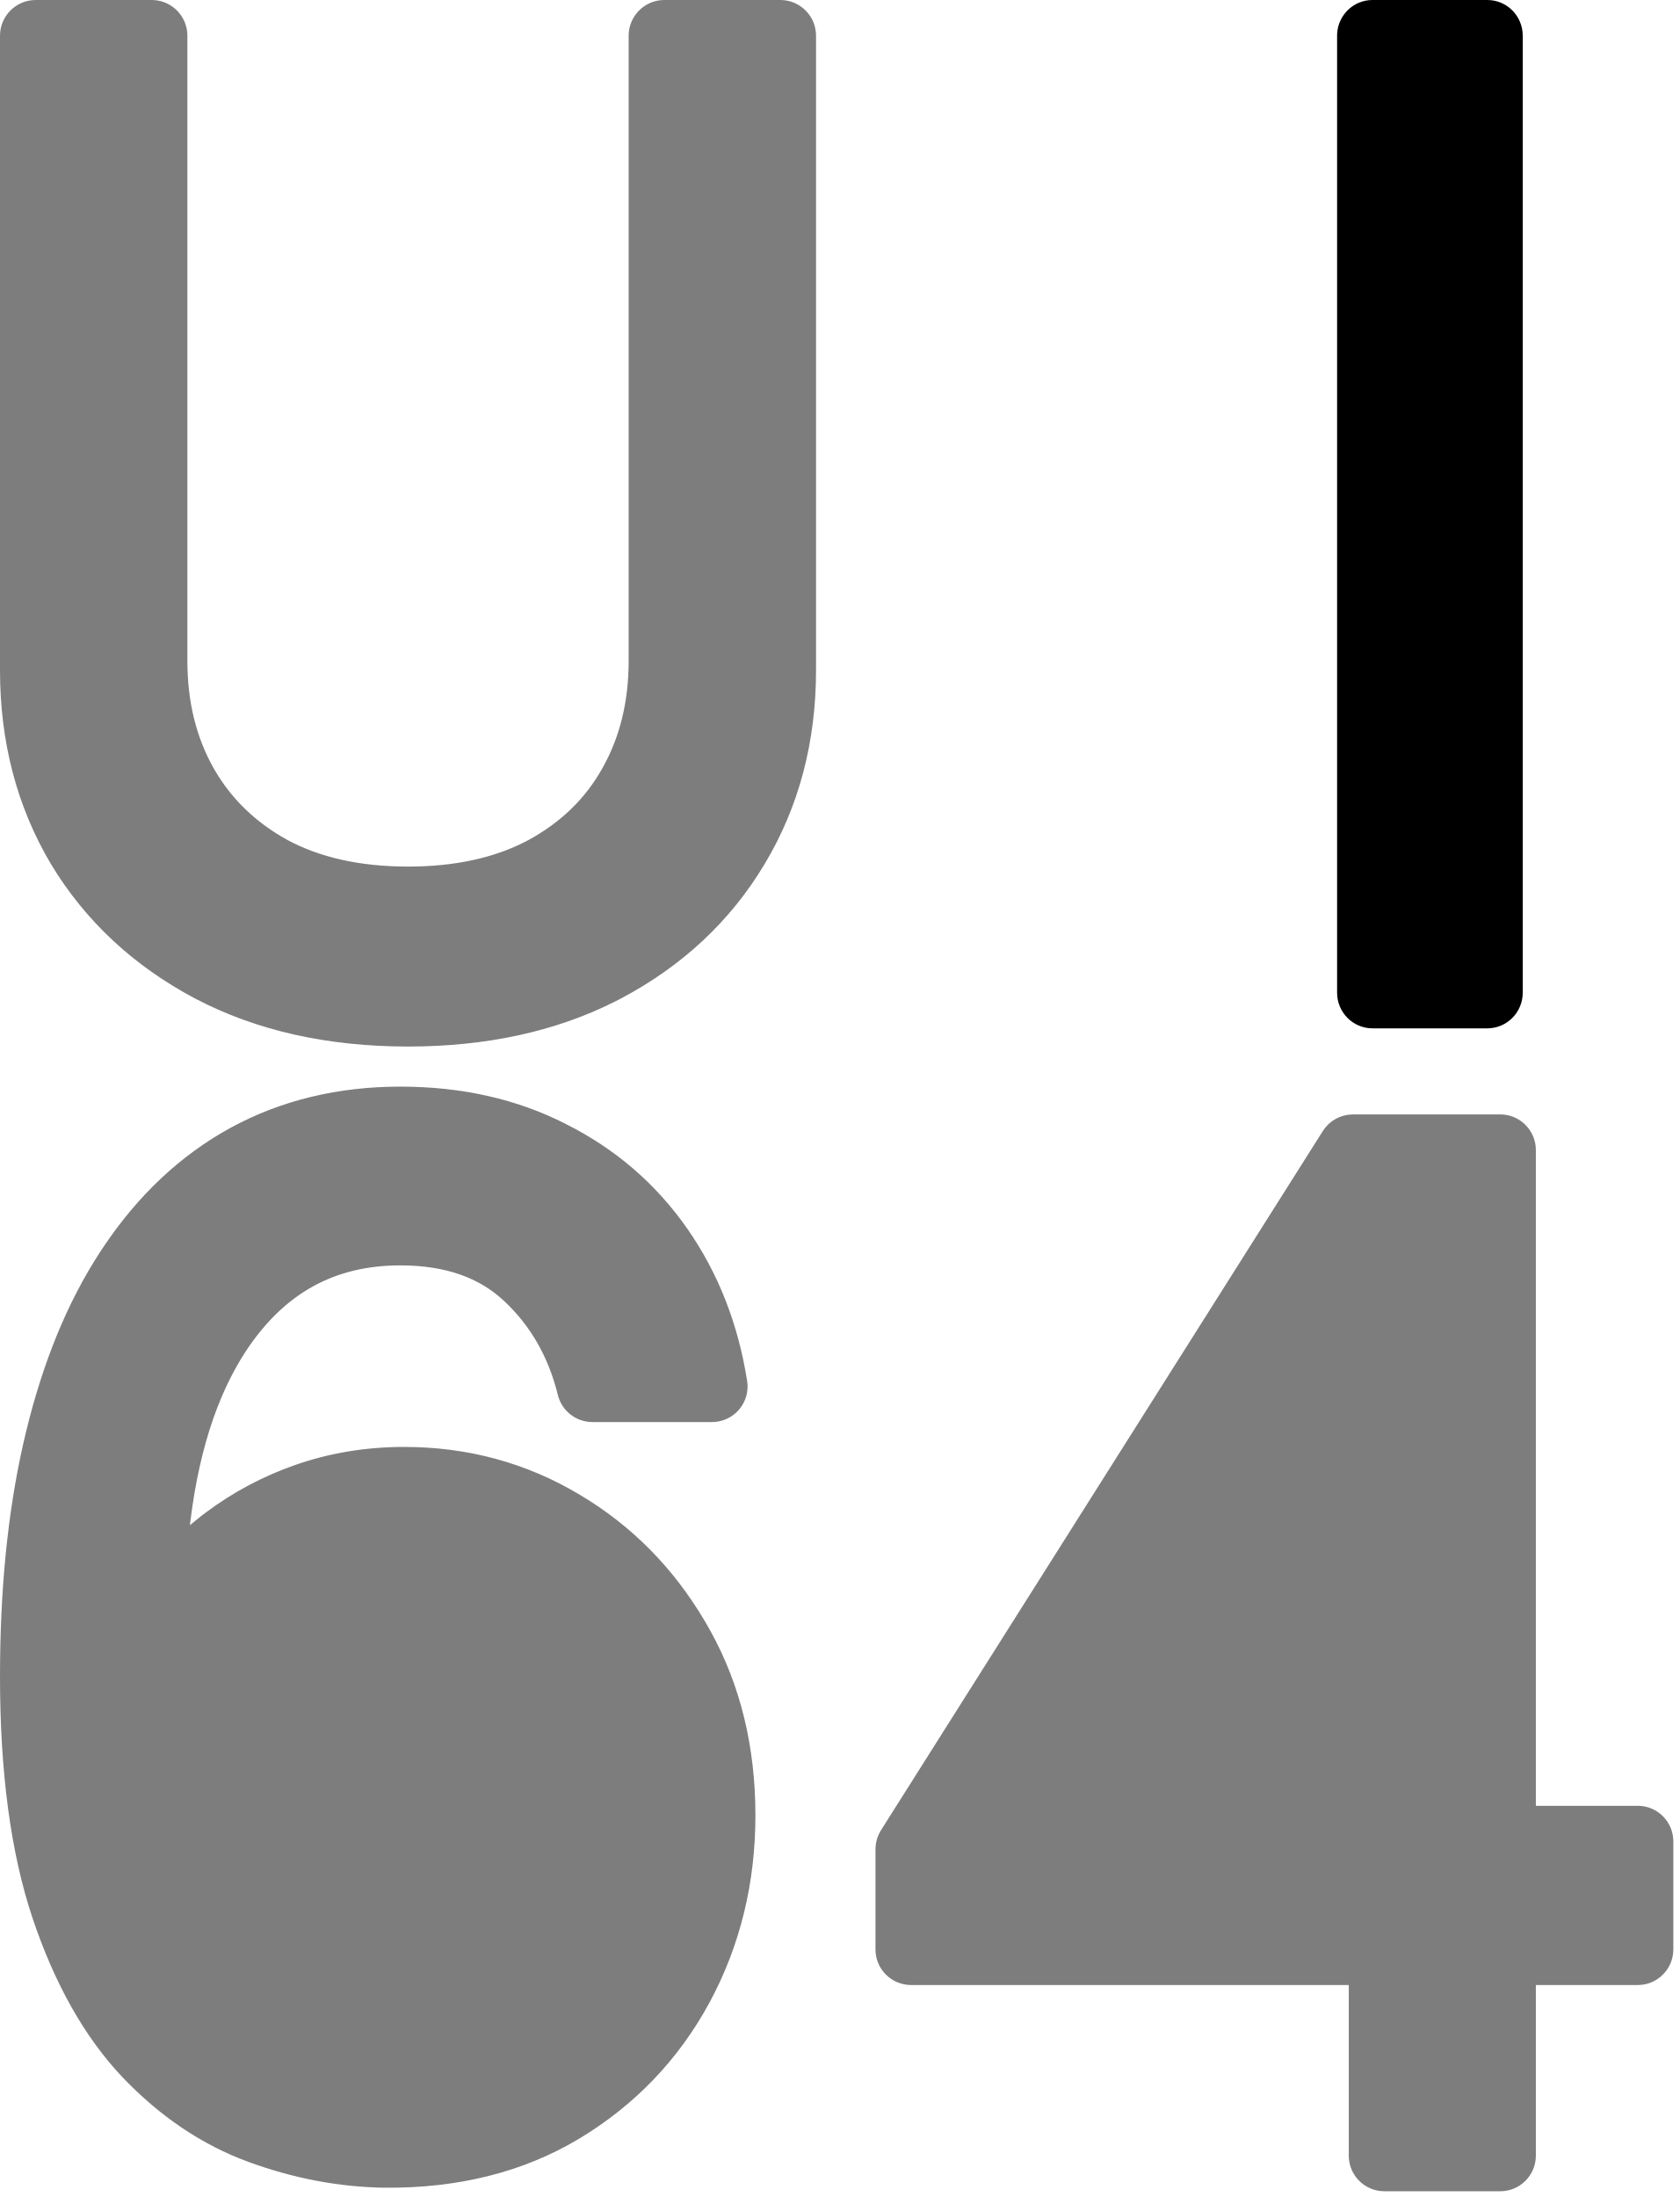
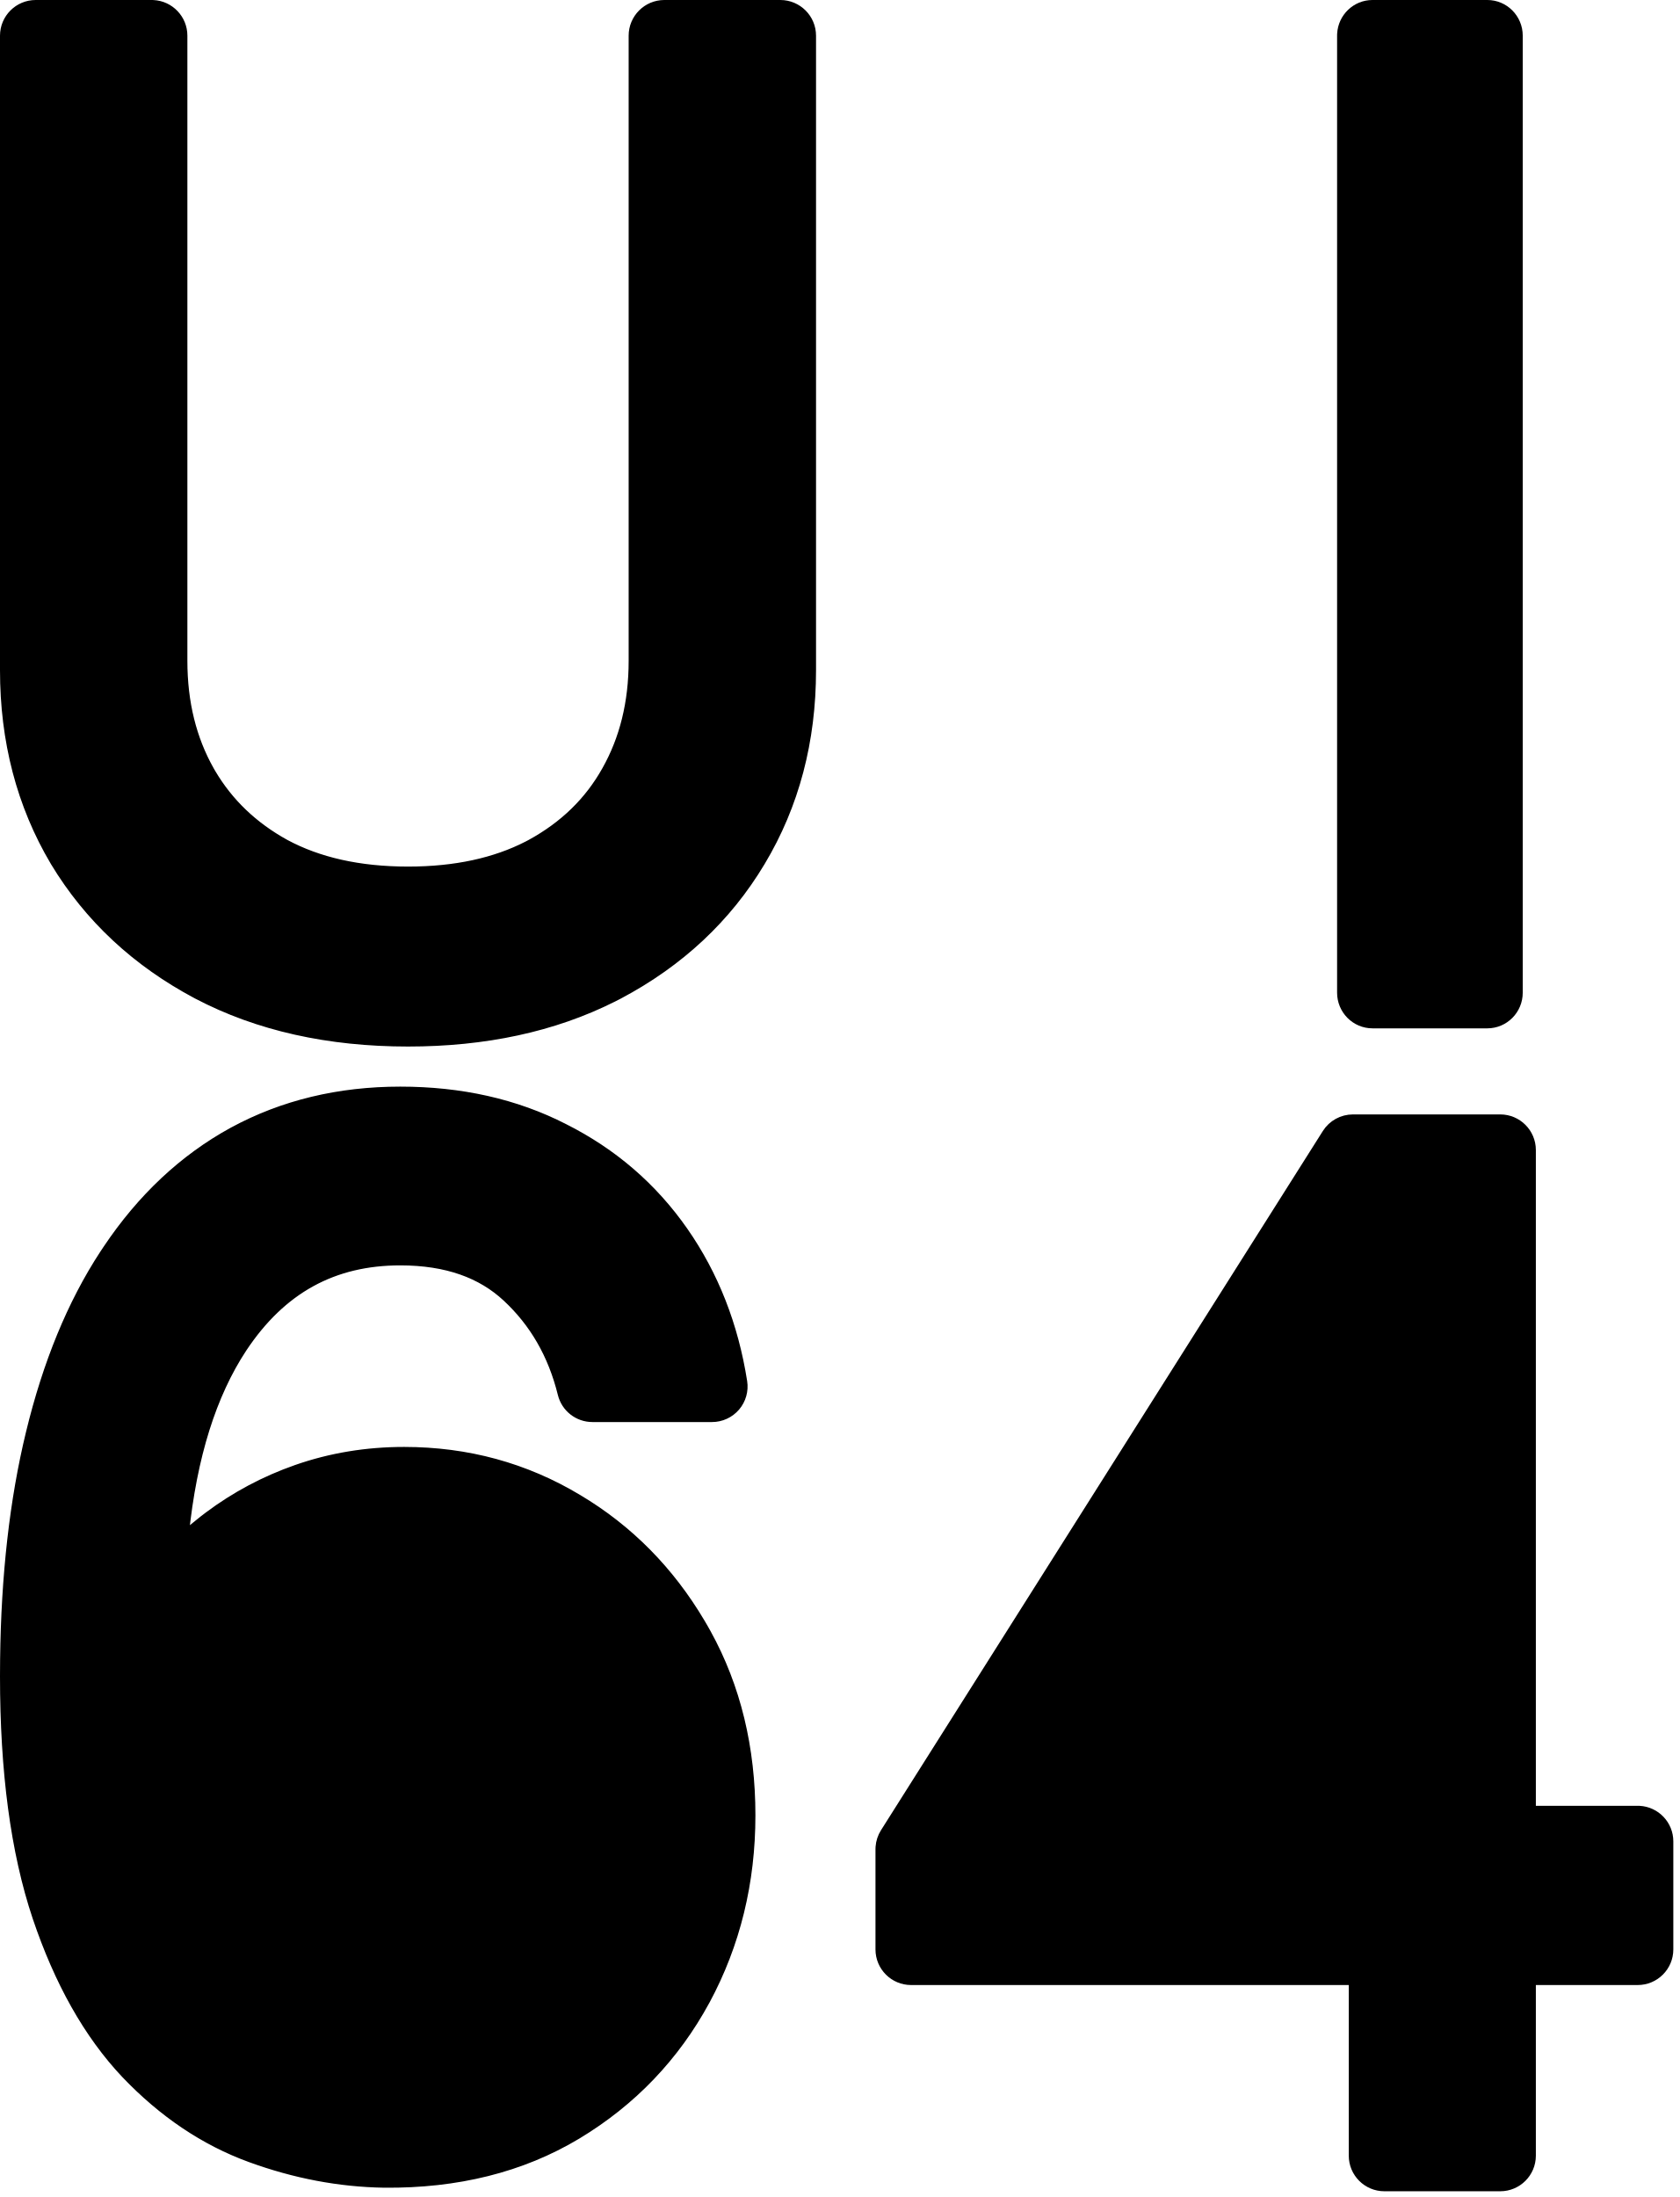
<svg xmlns="http://www.w3.org/2000/svg" width="211" height="276" viewBox="0 0 211 276" fill="none">
-   <path d="M50.291 137.008C57.882 137.008 64.79 138.53 70.921 141.675C77.042 144.754 82.069 149.083 85.942 154.634C89.804 160.169 92.27 166.504 93.382 173.567C93.562 174.712 93.231 175.878 92.478 176.758C91.724 177.639 90.621 178.146 89.462 178.146H74.434C72.608 178.146 71.017 176.901 70.58 175.13C69.357 170.174 67.024 166.175 63.603 163.003C60.462 160.091 56.164 158.465 50.291 158.465C41.921 158.465 35.437 161.982 30.51 169.411C26.723 175.168 24.228 182.909 23.226 192.829C23.958 192.166 24.713 191.528 25.494 190.92L26.163 190.409C29.529 187.889 33.217 185.927 37.213 184.526C41.517 183.017 46.049 182.272 50.783 182.272C58.706 182.272 66.027 184.26 72.66 188.251C79.053 192.059 84.203 197.285 88.095 203.855L88.468 204.495L88.469 204.498L88.833 205.143L88.835 205.146C92.586 211.932 94.415 219.603 94.415 228.056C94.415 236.462 92.526 244.247 88.707 251.336C88.703 251.344 88.697 251.351 88.692 251.359C84.863 258.415 79.462 264.054 72.543 268.226L72.533 268.233L72.532 268.232C65.528 272.437 57.393 274.419 48.281 274.332H48.257C42.613 274.242 37.001 273.168 31.439 271.14C25.625 269.021 20.401 265.474 15.763 260.62V260.619C15.76 260.616 15.755 260.612 15.751 260.607C10.986 255.574 7.305 248.936 4.588 240.883L4.587 240.882L4.586 240.877C1.818 232.629 0.5 222.493 0.5 210.59L0.513 208.468C0.638 197.929 1.705 188.433 3.753 180.011C5.863 171.295 8.932 163.762 13.033 157.501L13.433 156.9C17.727 150.493 22.987 145.522 29.231 142.108L29.241 142.102H29.242C35.547 138.68 42.595 137.008 50.291 137.008ZM72.433 268.058L72.439 268.067L72.433 268.058Z" fill="#7D7D7D" stroke="#7D7D7D" stroke-linejoin="round" />
-   <path d="M188.499 140.5C190.694 140.5 192.474 142.28 192.474 144.475V227.354H205.772L205.977 227.358C208.076 227.465 209.746 229.201 209.746 231.327V244.898C209.746 247.093 207.967 248.872 205.772 248.872H192.474V270.806C192.474 273.001 190.694 274.779 188.499 274.779H173.94C171.746 274.779 169.967 273 169.967 270.806V248.872H114.475C112.28 248.872 110.5 247.093 110.5 244.898V232.313L110.51 232.032C110.556 231.379 110.764 230.746 111.115 230.19L166.633 142.351C167.361 141.198 168.63 140.5 169.993 140.5H188.499Z" fill="#7D7D7D" stroke="#7D7D7D" stroke-linejoin="round" />
-   <path d="M19.06 0.5L19.265 0.505C21.37 0.612 23.044 2.353 23.044 4.485V83.018C23.044 88.284 24.194 92.823 26.399 96.739L26.613 97.108H26.612C28.802 100.808 31.865 103.754 35.889 105.968H35.888C40.008 108.175 45.086 109.364 51.266 109.364C57.251 109.364 62.202 108.248 66.251 106.173L66.64 105.969C70.835 103.682 73.958 100.619 76.117 96.765L76.125 96.752C78.335 92.832 79.487 88.29 79.487 83.018V4.485C79.487 2.285 81.271 0.5 83.472 0.5H98.047C100.247 0.5 102.031 2.285 102.031 4.485V84.193C102.031 93.077 99.928 101.145 95.644 108.286C91.409 115.373 85.43 120.94 77.817 124.981C77.811 124.985 77.805 124.987 77.802 124.989L77.077 125.361C69.56 129.145 60.919 130.972 51.266 130.972C41.305 130.972 32.42 129.027 24.737 124.993H24.736C24.735 124.993 24.732 124.991 24.729 124.989L24.714 124.981C17.102 120.941 11.105 115.376 6.832 108.296V108.295L6.819 108.273L6.818 108.271C2.579 101.132 0.5 93.069 0.5 84.193V4.485C0.5 2.285 2.284 0.5 4.484 0.5H19.06Z" fill="#7D7D7D" stroke="#7D7D7D" stroke-linejoin="round" />
+   <path d="M50.291 137.008C57.882 137.008 64.79 138.53 70.921 141.675C77.042 144.754 82.069 149.083 85.942 154.634C89.804 160.169 92.27 166.504 93.382 173.567C93.562 174.712 93.231 175.878 92.478 176.758C91.724 177.639 90.621 178.146 89.462 178.146H74.434C72.608 178.146 71.017 176.901 70.58 175.13C69.357 170.174 67.024 166.175 63.603 163.003C60.462 160.091 56.164 158.465 50.291 158.465C41.921 158.465 35.437 161.982 30.51 169.411C26.723 175.168 24.228 182.909 23.226 192.829C23.958 192.166 24.713 191.528 25.494 190.92L26.163 190.409C29.529 187.889 33.217 185.927 37.213 184.526C41.517 183.017 46.049 182.272 50.783 182.272C58.706 182.272 66.027 184.26 72.66 188.251C79.053 192.059 84.203 197.285 88.095 203.855L88.468 204.495L88.469 204.498L88.833 205.143L88.835 205.146C92.586 211.932 94.415 219.603 94.415 228.056C94.415 236.462 92.526 244.247 88.707 251.336C88.703 251.344 88.697 251.351 88.692 251.359C84.863 258.415 79.462 264.054 72.543 268.226L72.533 268.233L72.532 268.232C65.528 272.437 57.393 274.419 48.281 274.332H48.257C42.613 274.242 37.001 273.168 31.439 271.14C25.625 269.021 20.401 265.474 15.763 260.62V260.619C15.76 260.616 15.755 260.612 15.751 260.607C10.986 255.574 7.305 248.936 4.588 240.883L4.587 240.882L4.586 240.877C1.818 232.629 0.5 222.493 0.5 210.59L0.513 208.468C0.638 197.929 1.705 188.433 3.753 180.011C5.863 171.295 8.932 163.762 13.033 157.501L13.433 156.9C17.727 150.493 22.987 145.522 29.231 142.108L29.241 142.102H29.242C35.547 138.68 42.595 137.008 50.291 137.008ZM72.433 268.058L72.439 268.067L72.433 268.058Z" fill="#000000" stroke="#000000" stroke-linejoin="round" />
+   <path d="M188.499 140.5C190.694 140.5 192.474 142.28 192.474 144.475V227.354H205.772L205.977 227.358C208.076 227.465 209.746 229.201 209.746 231.327V244.898C209.746 247.093 207.967 248.872 205.772 248.872H192.474V270.806C192.474 273.001 190.694 274.779 188.499 274.779H173.94C171.746 274.779 169.967 273 169.967 270.806V248.872H114.475C112.28 248.872 110.5 247.093 110.5 244.898V232.313L110.51 232.032C110.556 231.379 110.764 230.746 111.115 230.19L166.633 142.351C167.361 141.198 168.63 140.5 169.993 140.5H188.499Z" fill="#000000" stroke="#000000" stroke-linejoin="round" />
+   <path d="M19.06 0.5L19.265 0.505C21.37 0.612 23.044 2.353 23.044 4.485V83.018C23.044 88.284 24.194 92.823 26.399 96.739L26.613 97.108H26.612C28.802 100.808 31.865 103.754 35.889 105.968H35.888C40.008 108.175 45.086 109.364 51.266 109.364C57.251 109.364 62.202 108.248 66.251 106.173L66.64 105.969C70.835 103.682 73.958 100.619 76.117 96.765L76.125 96.752C78.335 92.832 79.487 88.29 79.487 83.018V4.485C79.487 2.285 81.271 0.5 83.472 0.5H98.047C100.247 0.5 102.031 2.285 102.031 4.485V84.193C102.031 93.077 99.928 101.145 95.644 108.286C91.409 115.373 85.43 120.94 77.817 124.981C77.811 124.985 77.805 124.987 77.802 124.989L77.077 125.361C69.56 129.145 60.919 130.972 51.266 130.972C41.305 130.972 32.42 129.027 24.737 124.993H24.736C24.735 124.993 24.732 124.991 24.729 124.989L24.714 124.981C17.102 120.941 11.105 115.376 6.832 108.296V108.295L6.819 108.273L6.818 108.271C2.579 101.132 0.5 93.069 0.5 84.193V4.485C0.5 2.285 2.284 0.5 4.484 0.5H19.06Z" fill="#000000" stroke="#000000" stroke-linejoin="round" />
  <path d="M186.876 0.5C189.061 0.5 190.825 2.287 190.825 4.48V124.707C190.825 126.901 189.061 128.686 186.876 128.687H172.449C170.264 128.687 168.5 126.901 168.5 124.707V4.48L168.505 4.275C168.611 2.176 170.332 0.5 172.449 0.5H186.876Z" fill="#000000" stroke="#000000" stroke-linejoin="round" />
</svg>
